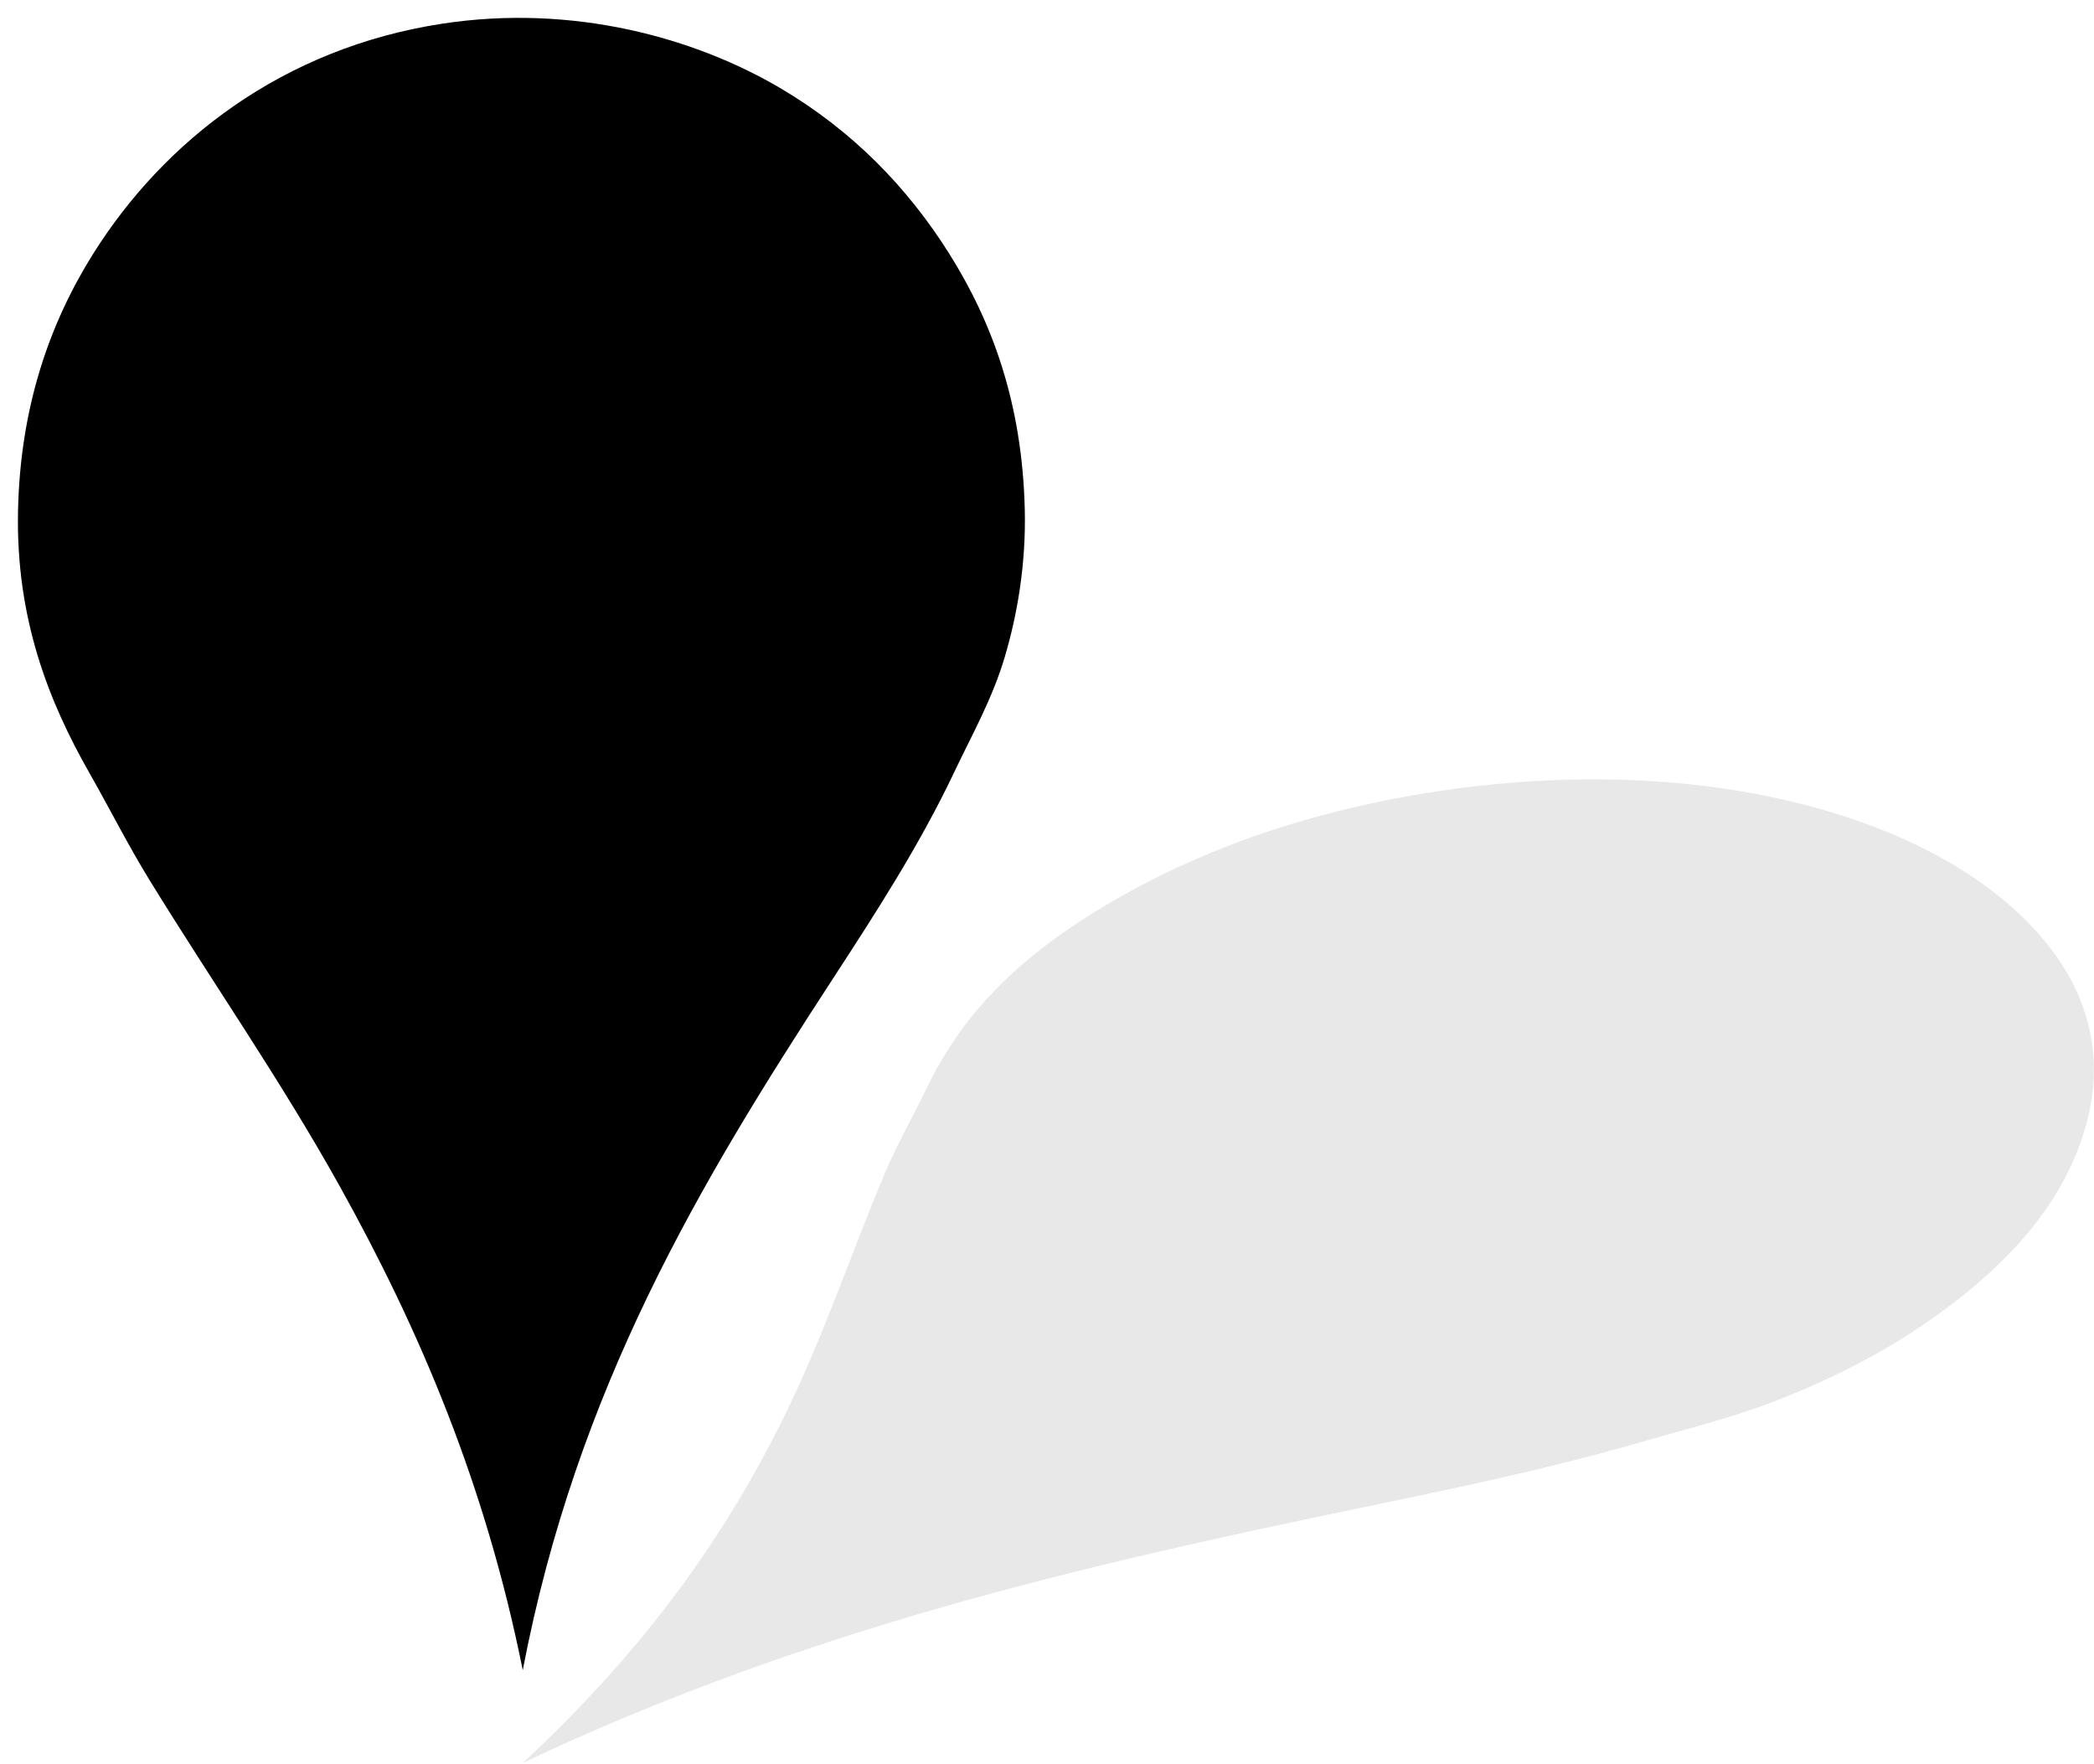
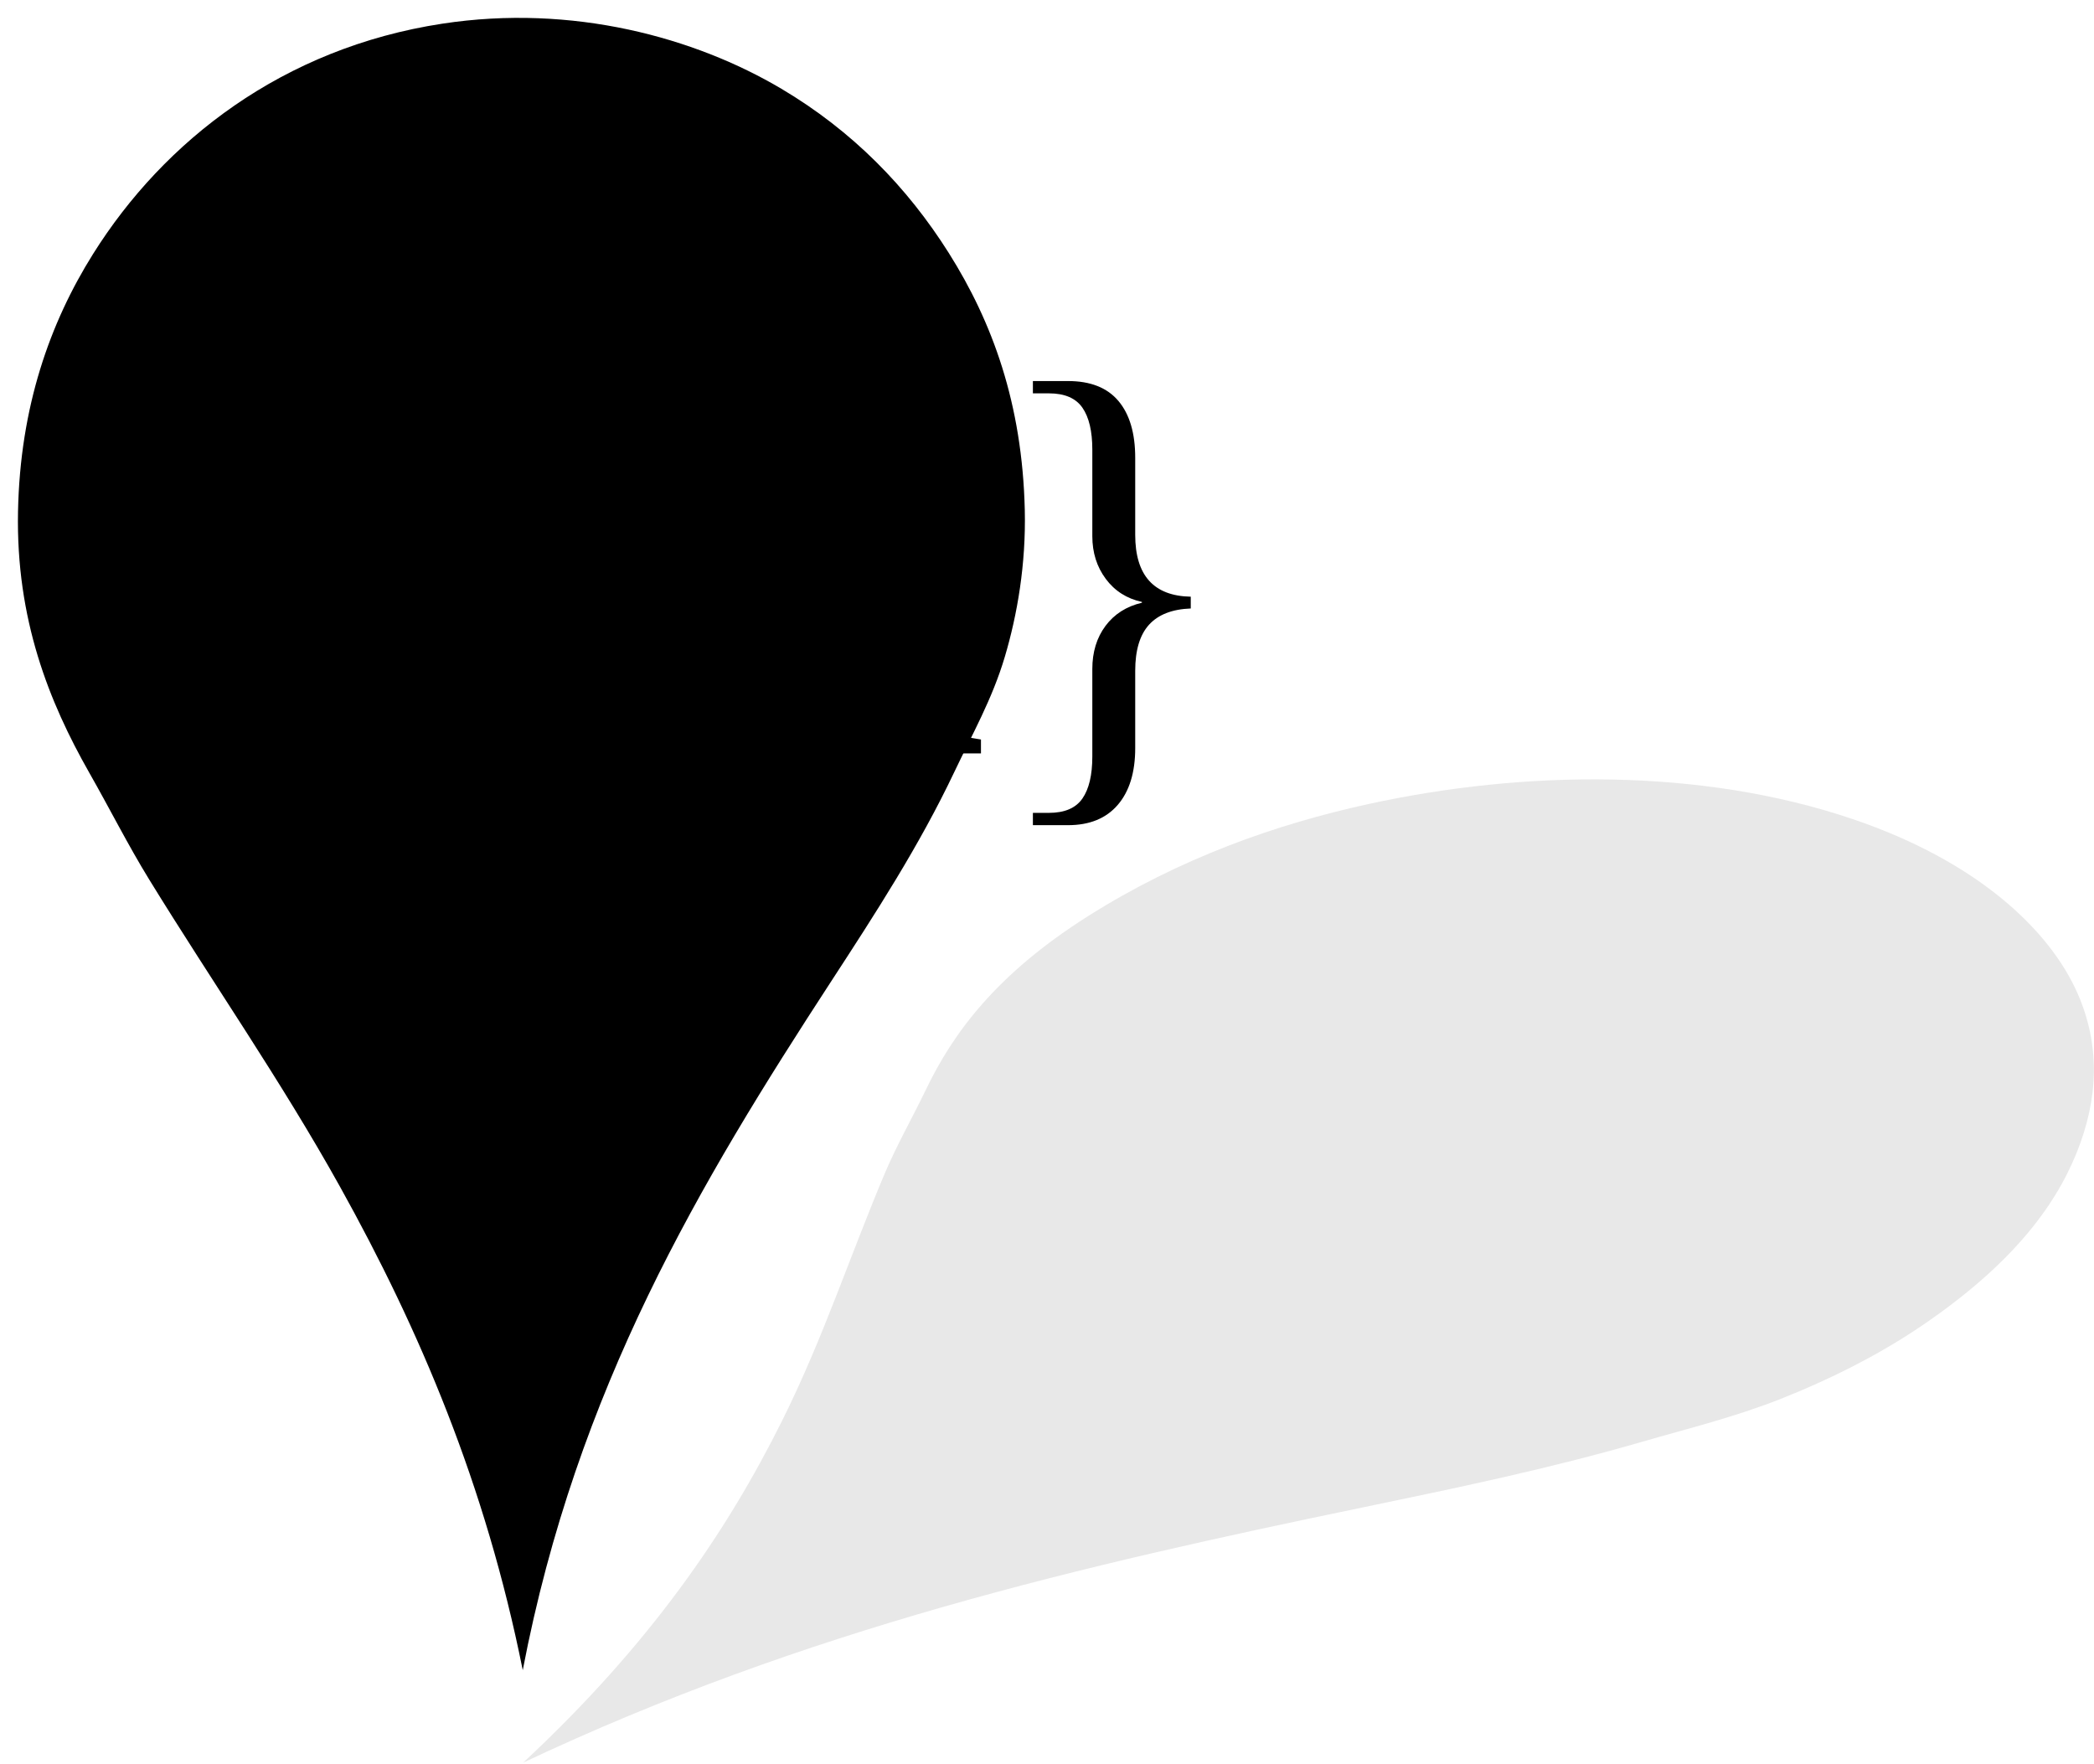
<svg xmlns="http://www.w3.org/2000/svg" class="marker" width="38" height="32" viewBox="0 0 2481.001 2072.999">
  <g clip-rule="evenodd" transform="matrix(1.14 0 0 1.156 -213.906 -155.925)" fill-rule="evenodd">
    <path stroke-miterlimit="10" d="M730.94 1839.629c-38.766-190.301-107.116-348.665-189.903-495.44-61.407-108.872-132.544-209.363-198.364-314.938-21.972-35.244-40.934-72.477-62.047-109.054-42.216-73.137-76.444-157.935-74.269-267.932 2.125-107.473 33.208-193.684 78.03-264.172 73.719-115.935 197.201-210.989 362.884-235.969 135.466-20.424 262.475 14.082 352.543 66.748 73.6 43.038 130.596 100.527 173.92 168.28 45.22 70.716 76.359 154.26 78.971 263.232 1.337 55.83-7.805 107.532-20.684 150.418-13.034 43.409-33.996 79.695-52.646 118.454-36.406 75.659-82.049 144.982-127.855 214.346-136.437 206.606-264.496 417.31-320.58 706.027z" stroke-width="37" class="marker-body" />
    <path d="M731.379 1934.407c131.604-120.864 211.314-235.977 269.138-350.49 42.892-84.942 70.542-169.166 106.953-254.061 12.156-28.34 28.508-56.568 42.519-85.3 28.018-57.449 72.657-118.133 169.03-178.096 94.16-58.588 193.955-93.756 291.58-114.697 160.565-34.442 344.277-37.299 502.593 15.593 129.444 43.246 204.674 113.469 233.778 178.863 23.783 53.438 21.428 108.185-1.045 163.103-23.455 57.32-69.568 116.065-161.105 177.391-46.898 31.417-98.9 56.333-146.412 74.868-48.088 18.761-96.6 30.392-145.328 44.32-95.119 27.188-192.42 47.153-289.891 67.076-290.323 59.339-577.251 124.321-871.81 261.43z" opacity=".09" class="marker-shadow" />
-     <circle cx="729.546" cy="651.047" r="183.333" class="marker-dot" />
+     <text class="marker-letter" x="550" y="900" font-size="550">{A}</text>
  </g>
</svg>
